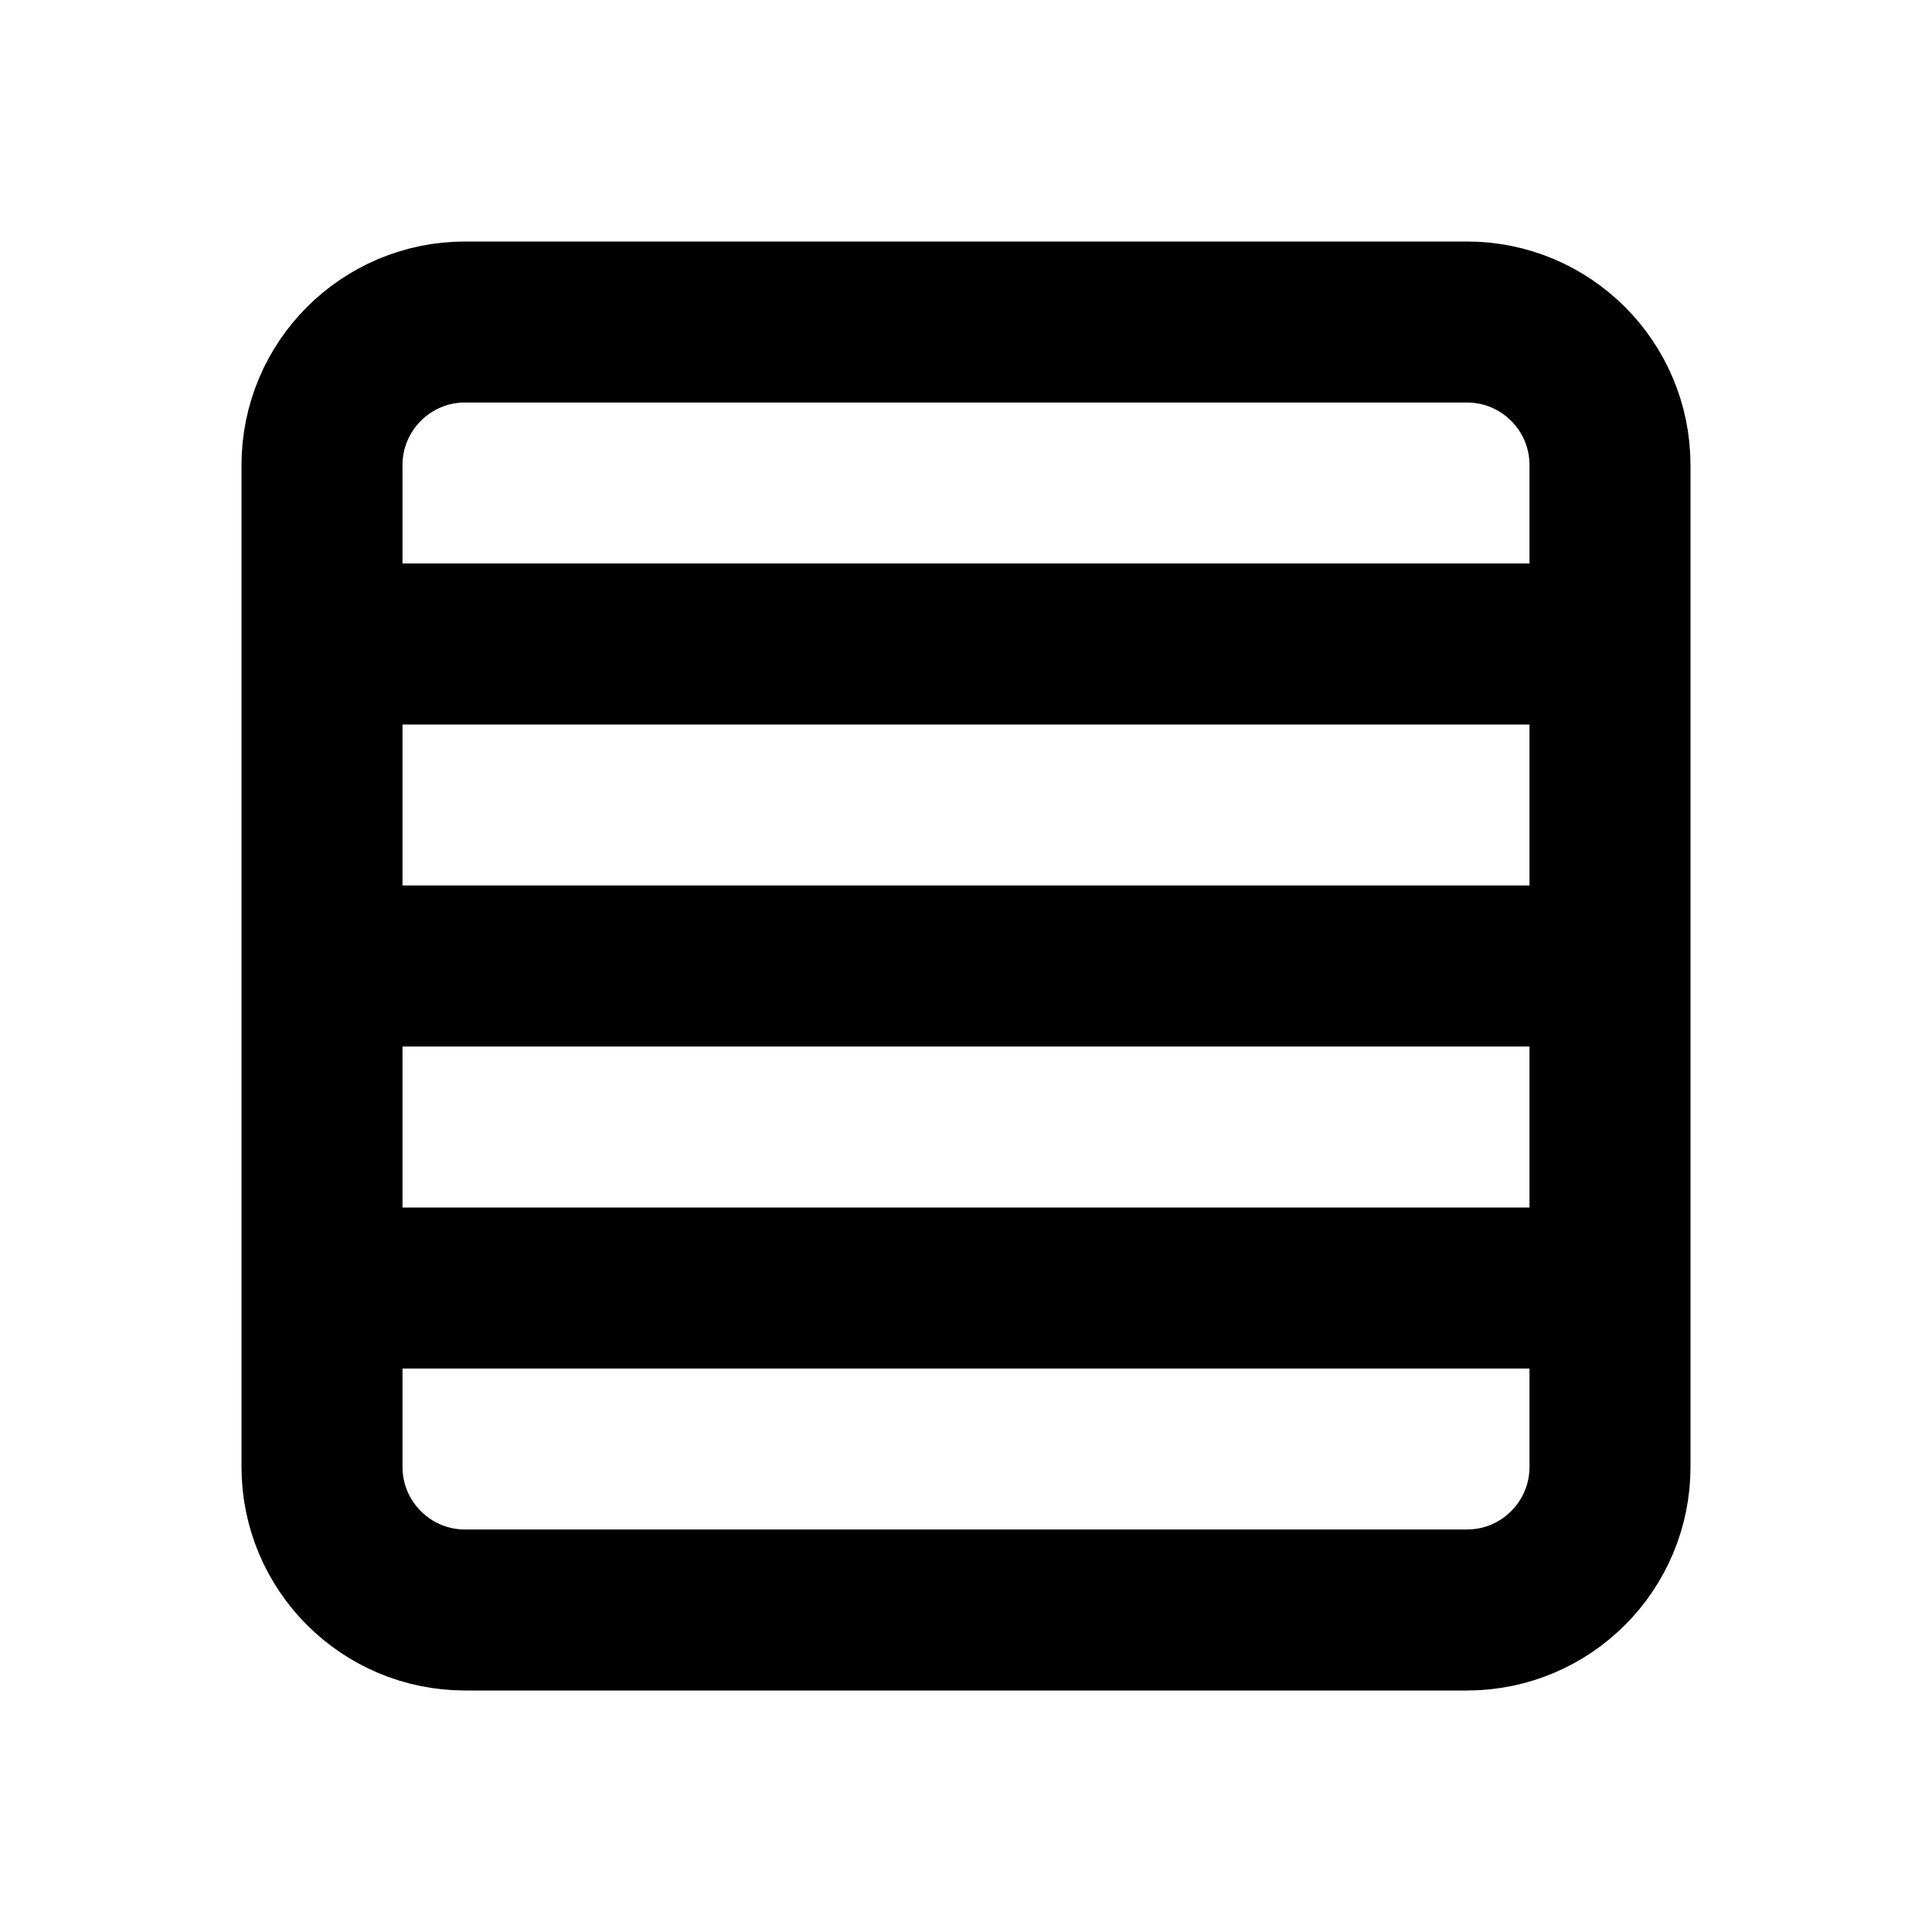
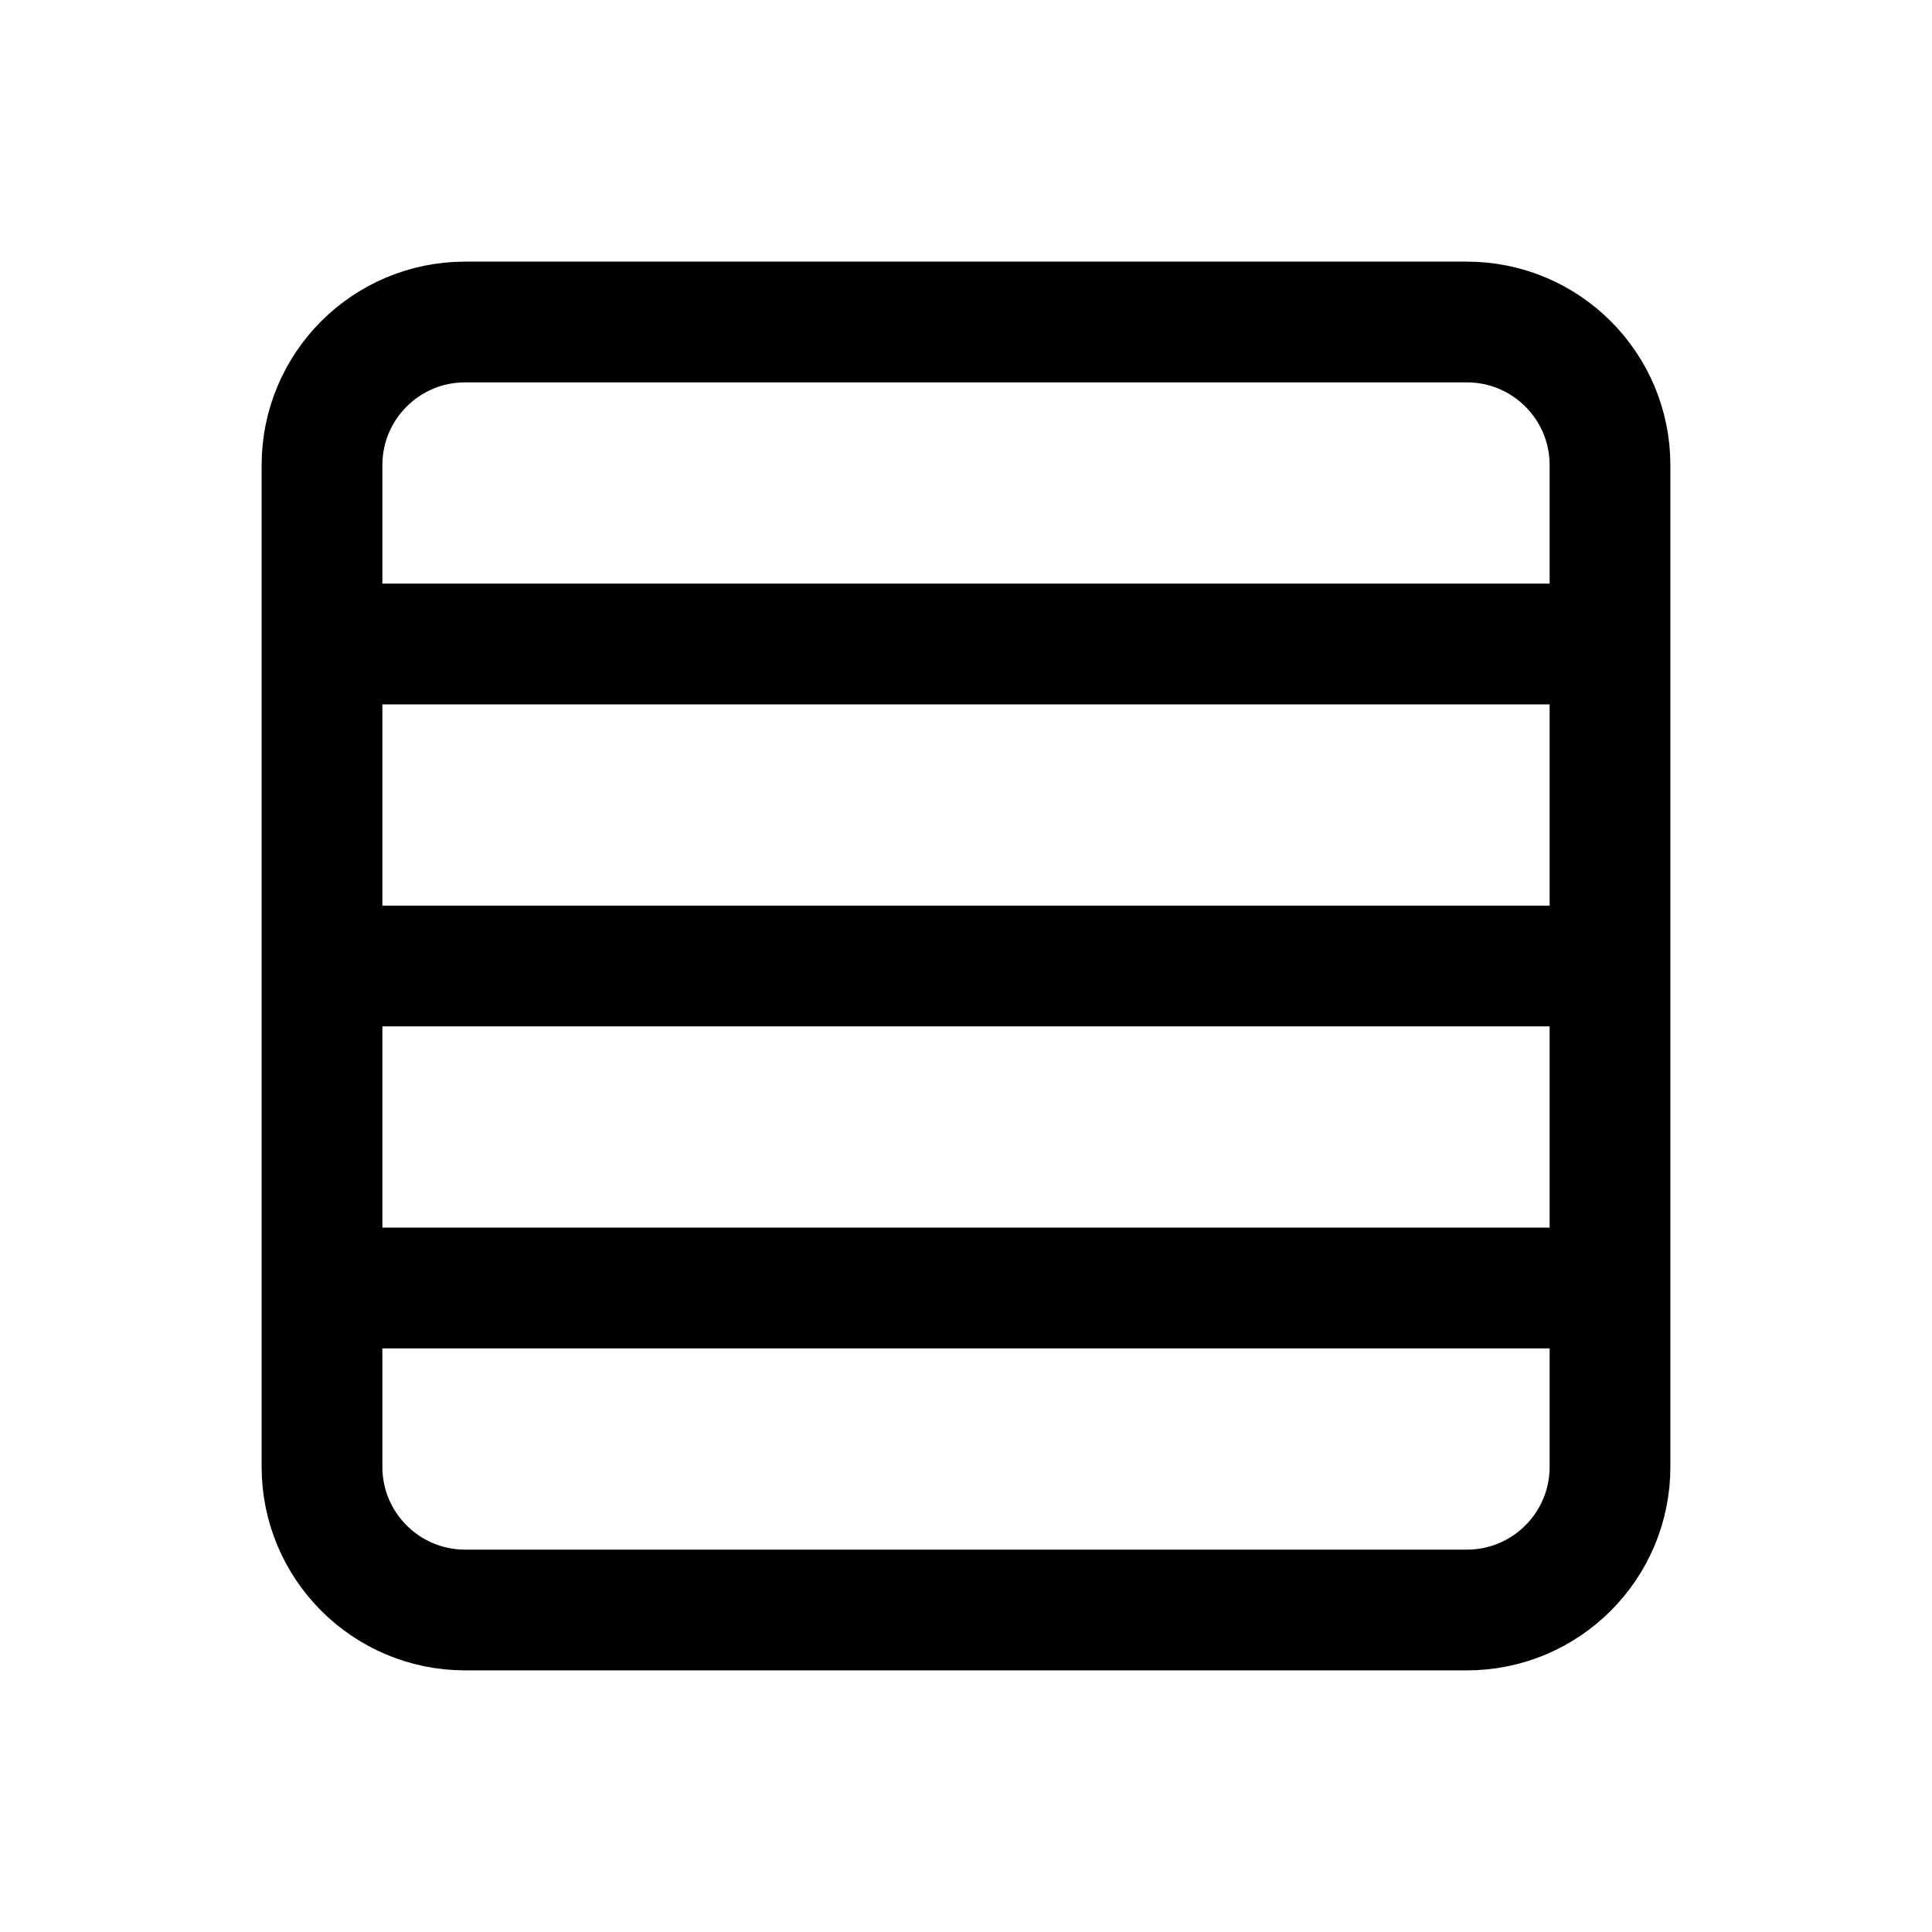
<svg xmlns="http://www.w3.org/2000/svg" width="24" height="24" viewBox="0 0 24 24" fill="none">
-   <path d="M20 8H4M20 12H4M20 16H4M5.778 4H18.222C19.204 4 20 4.796 20 5.778V18.222C20 19.204 19.204 20 18.222 20H5.778C4.796 20 4 19.204 4 18.222V5.778C4 4.796 4.796 4 5.778 4Z" stroke="currentColor" stroke-width="2" stroke-linecap="round" stroke-linejoin="round" />
+   <path d="M20 8H4M20 12H4M20 16H4M5.778 4H18.222C19.204 4 20 4.796 20 5.778V18.222C20 19.204 19.204 20 18.222 20H5.778C4.796 20 4 19.204 4 18.222V5.778C4 4.796 4.796 4 5.778 4Z" stroke="currentColor" stroke-width="1.5" stroke-linecap="round" stroke-linejoin="round" />
</svg>
